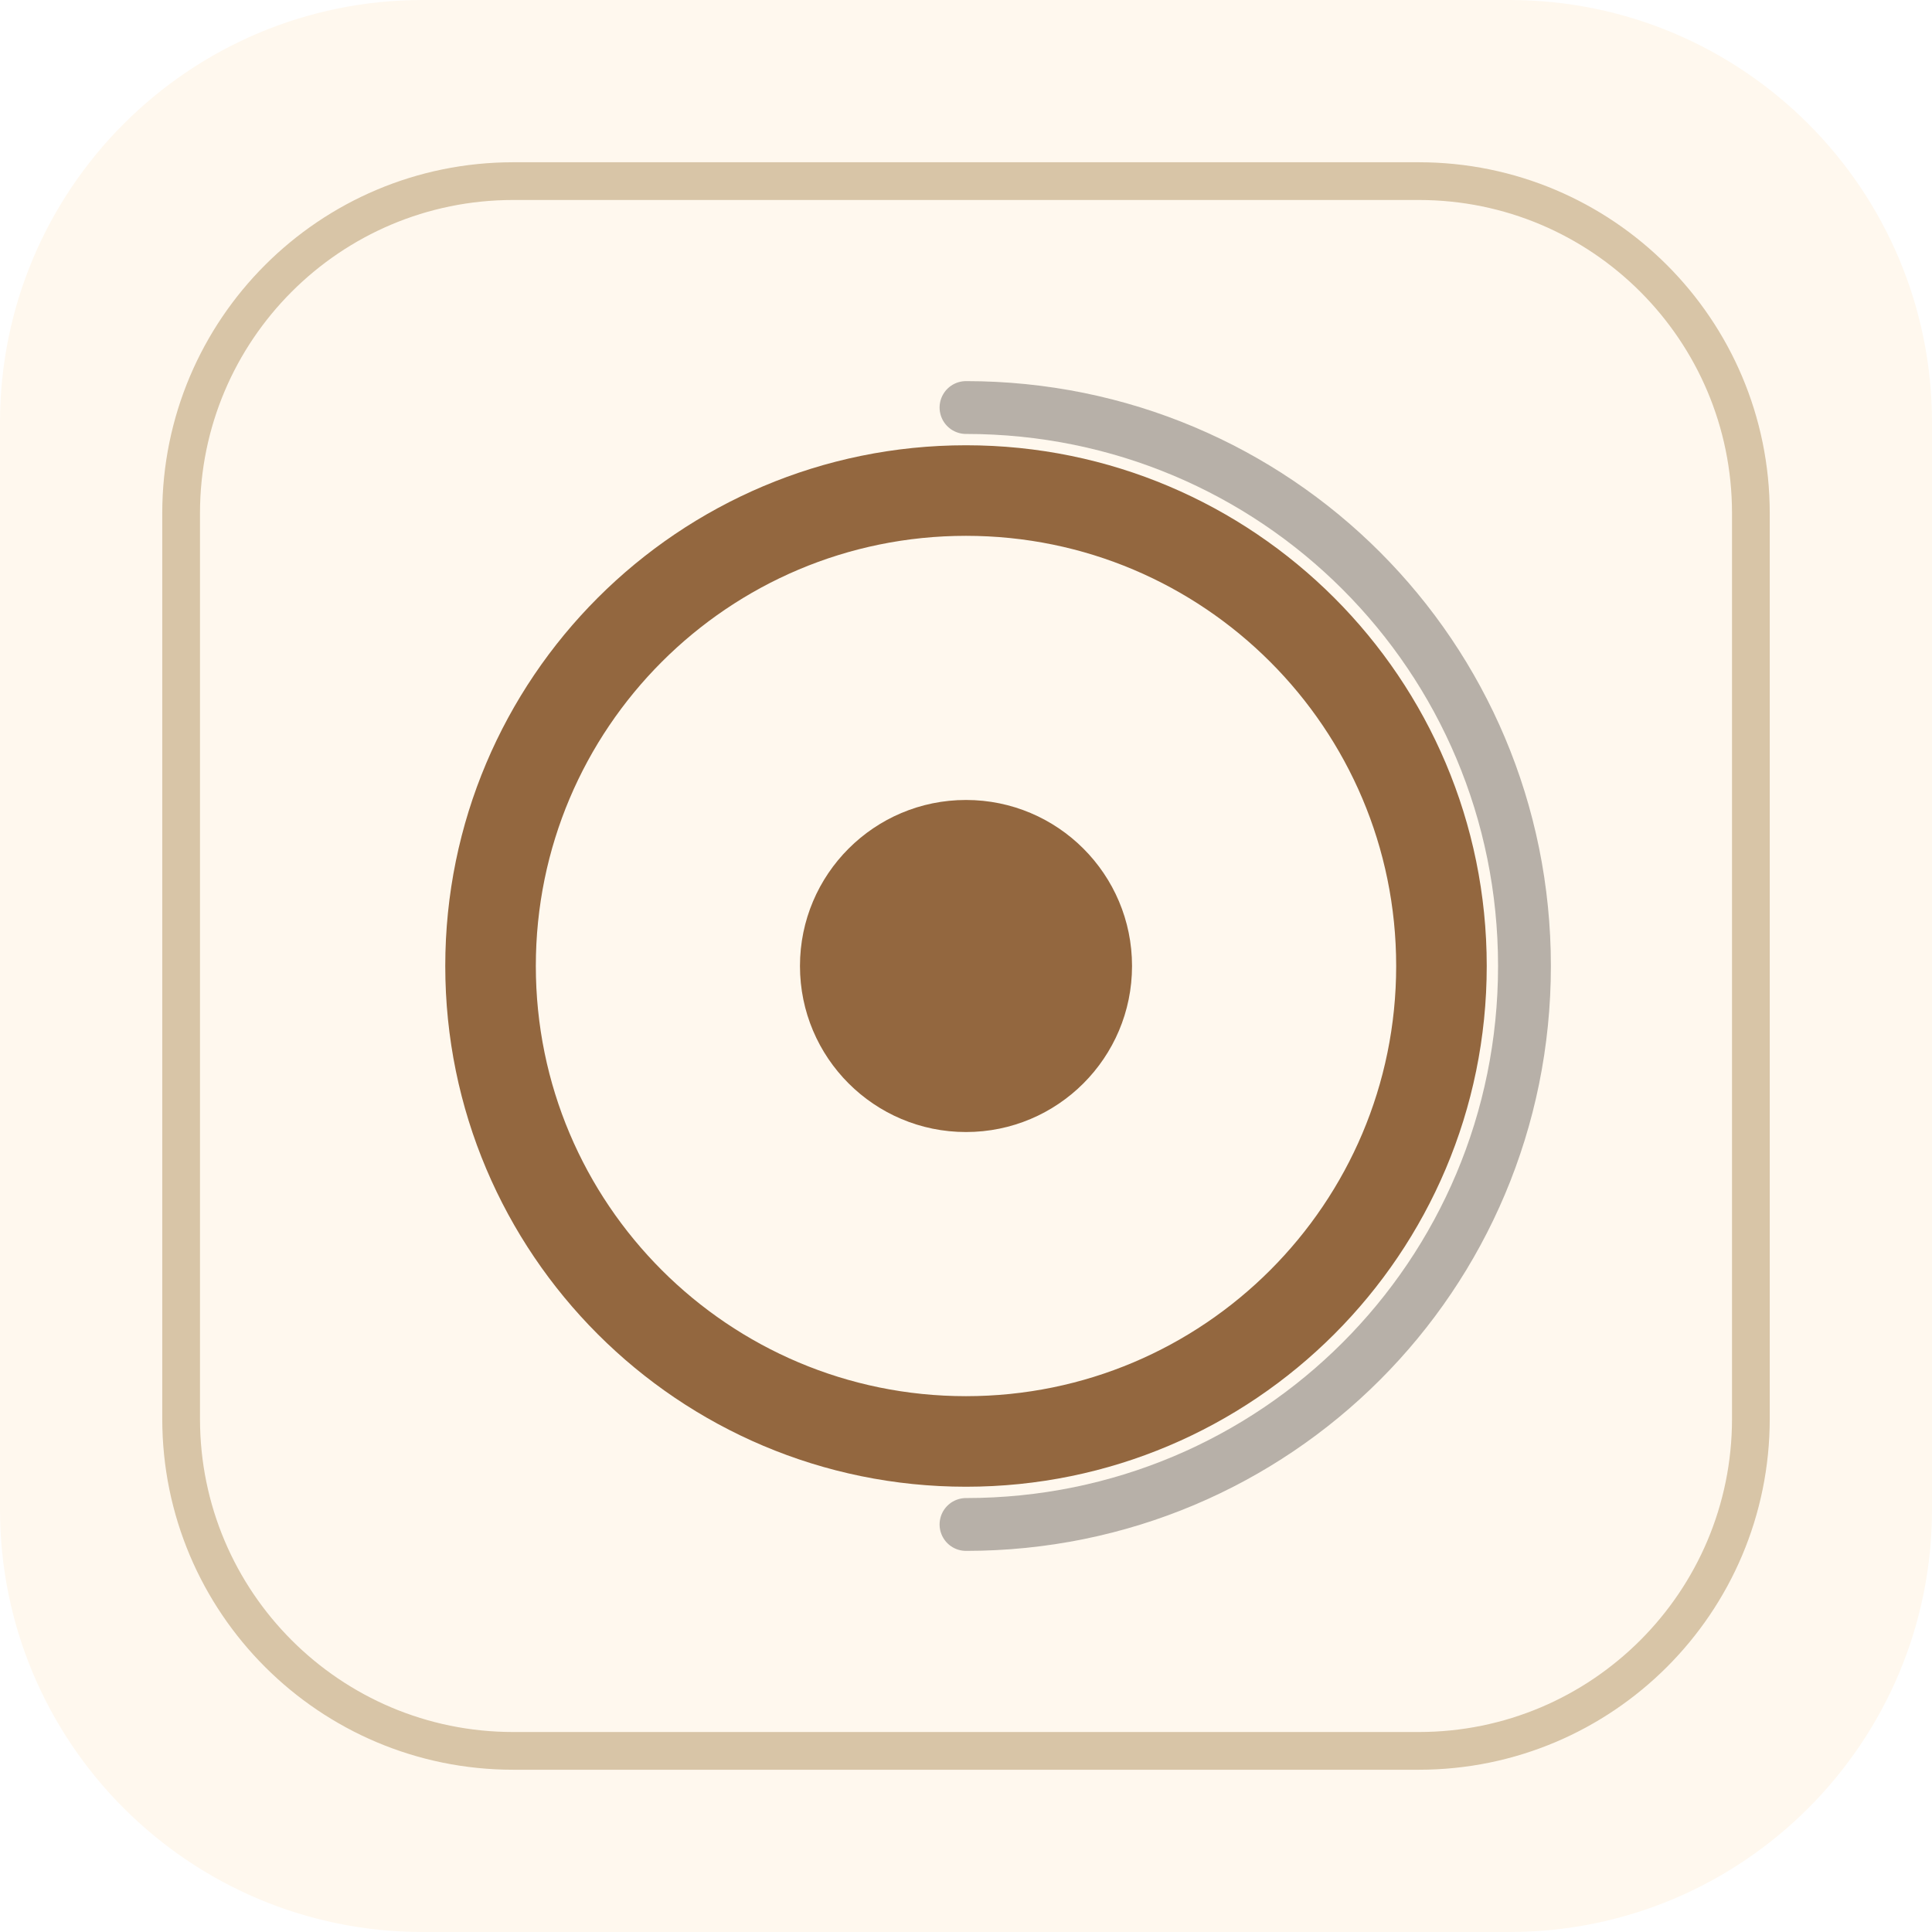
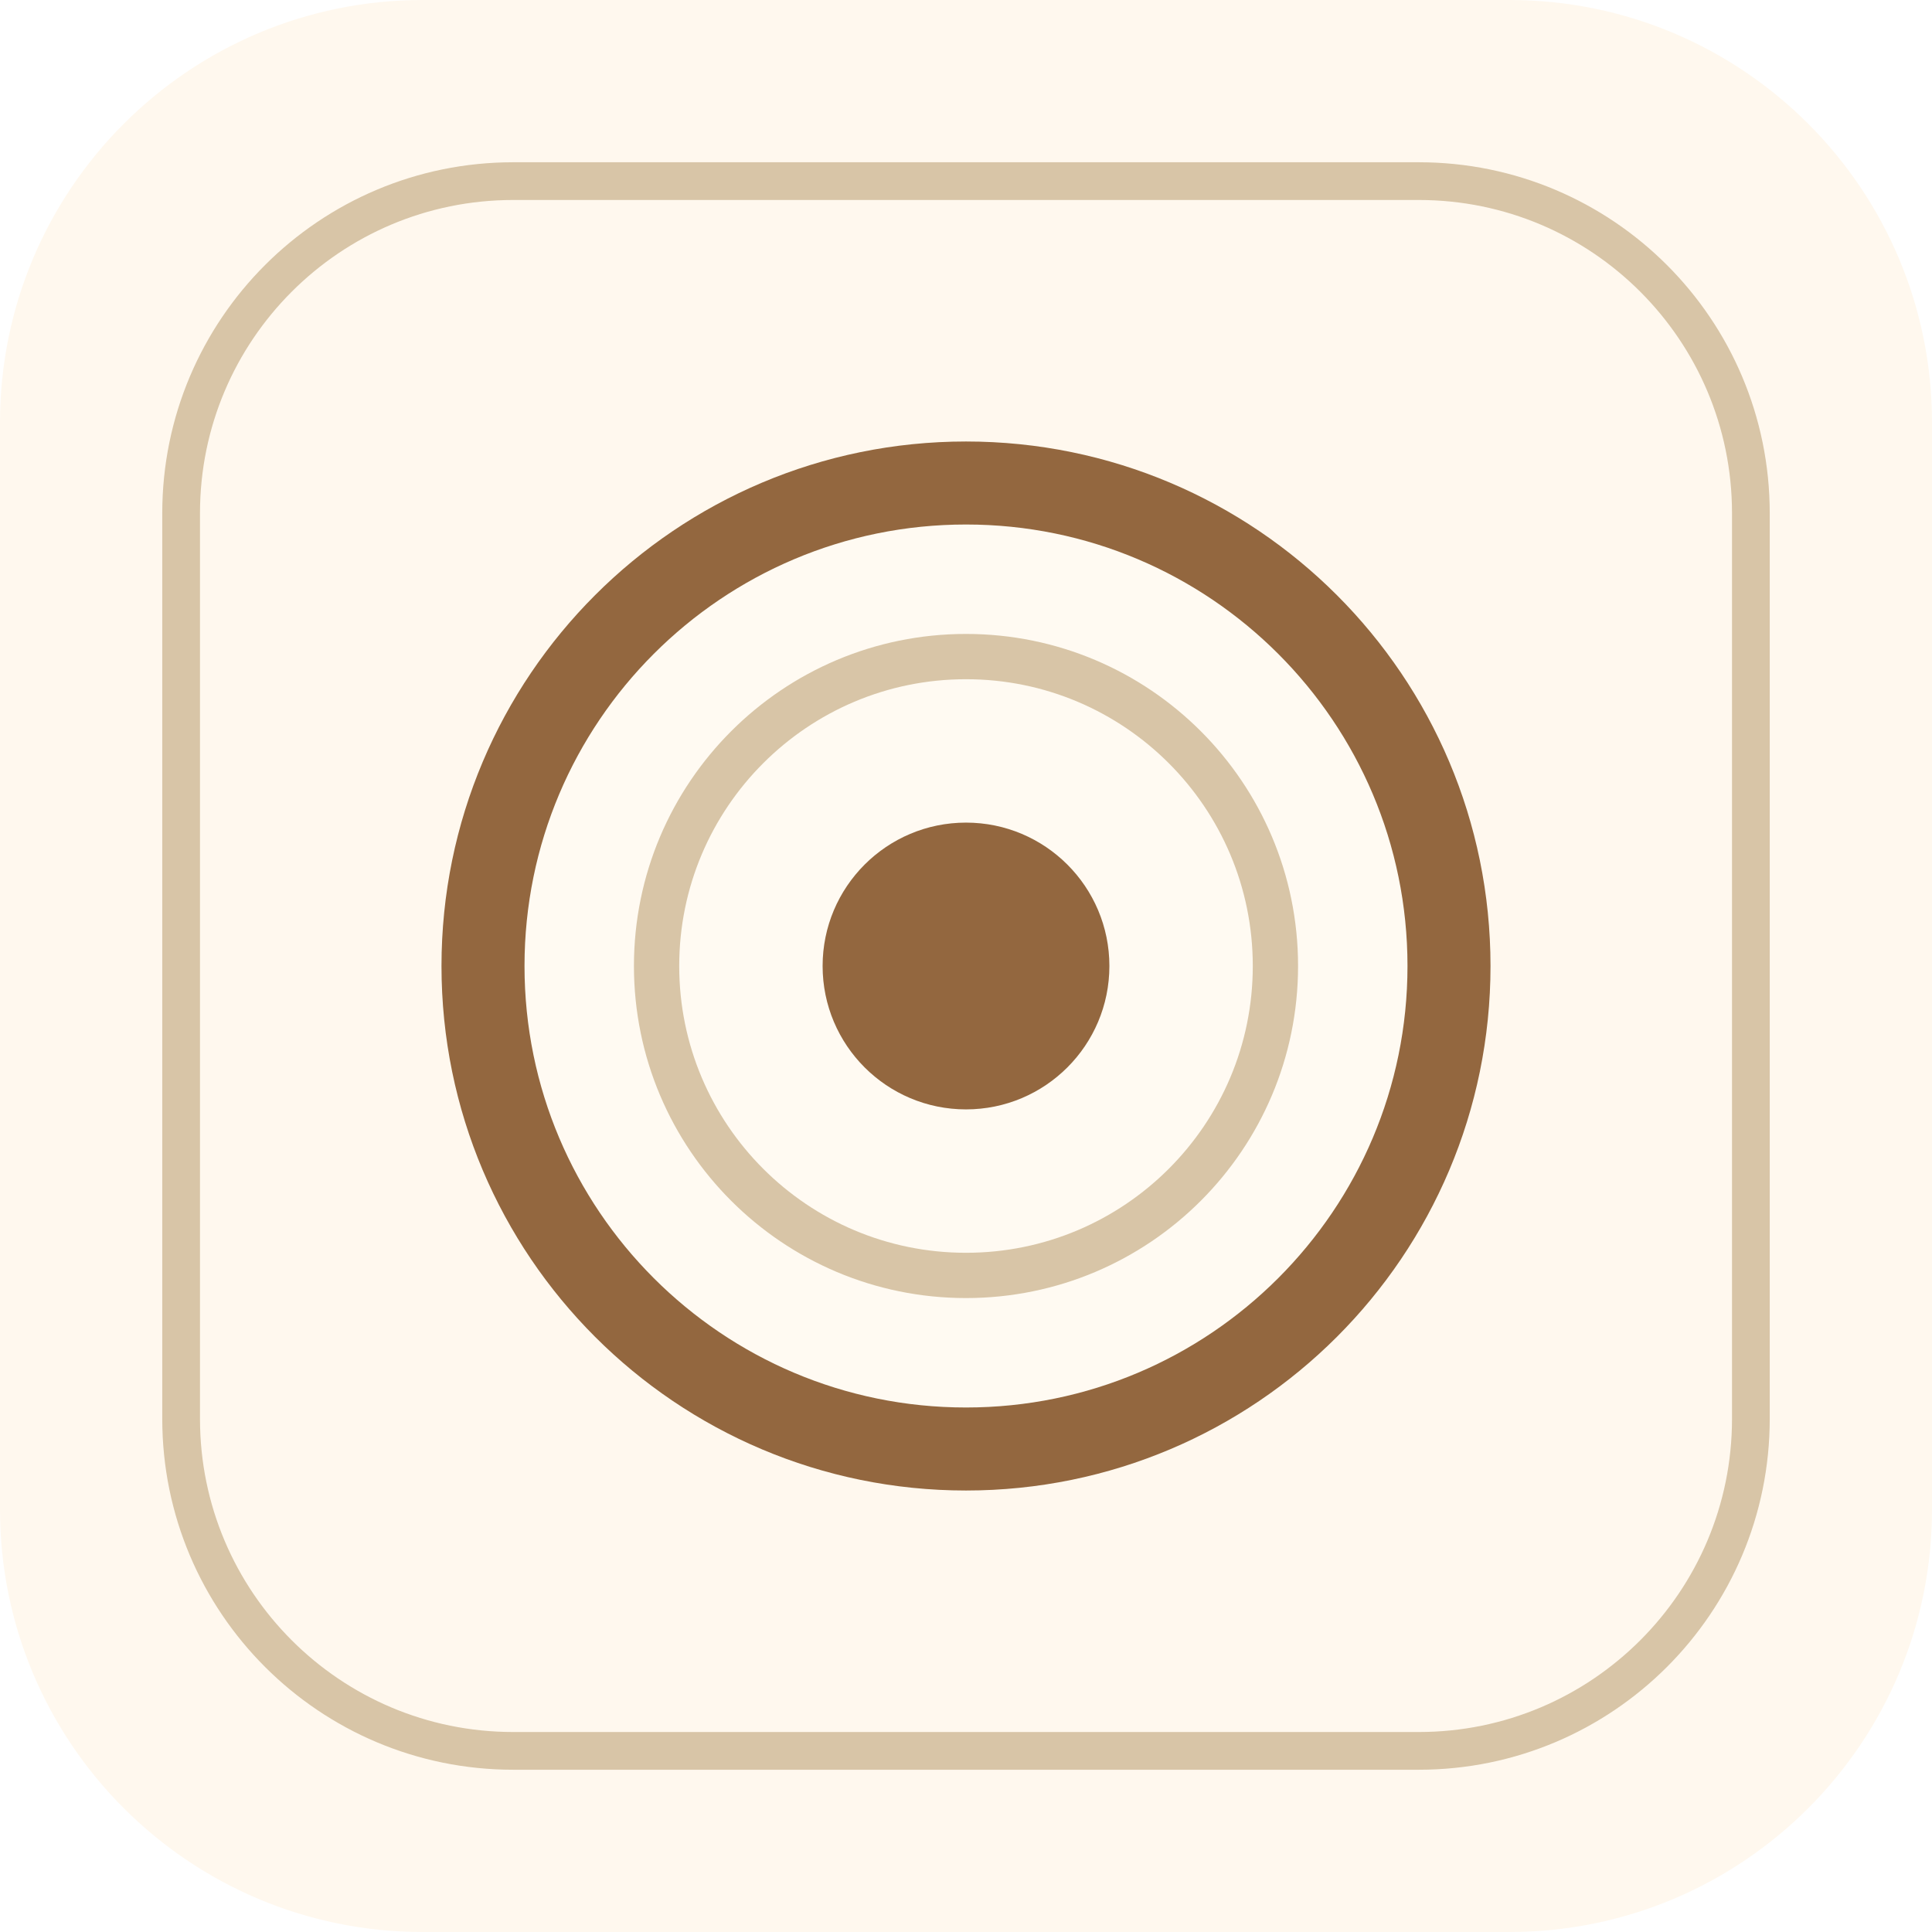
<svg xmlns="http://www.w3.org/2000/svg" viewBox="0 0 512 512" role="img" aria-labelledby="title">
  <rect width="512" height="512" rx="112" fill="#fff8ee" />
  <rect x="48" y="48" width="416" height="416" rx="88" fill="none" stroke="#d8c5a7" stroke-width="10" />
-   <circle cx="256" cy="256" r="126" fill="none" stroke="#93673f" stroke-width="24" />
-   <circle cx="256" cy="256" r="44" fill="#93673f" />
-   <path d="M256 108c82 0 148 66 148 148S338 404 256 404" fill="none" stroke="#2c251f" stroke-width="14" stroke-linecap="round" opacity=".34" />
+   <circle cx="256" cy="256" r="128" fill="#fffaf2" stroke="#93673f" stroke-width="22" />
+   <circle cx="256" cy="256" r="82" fill="none" stroke="#d8c5a7" stroke-width="12" />
+   <circle cx="256" cy="256" r="38" fill="#93673f" />
</svg>
